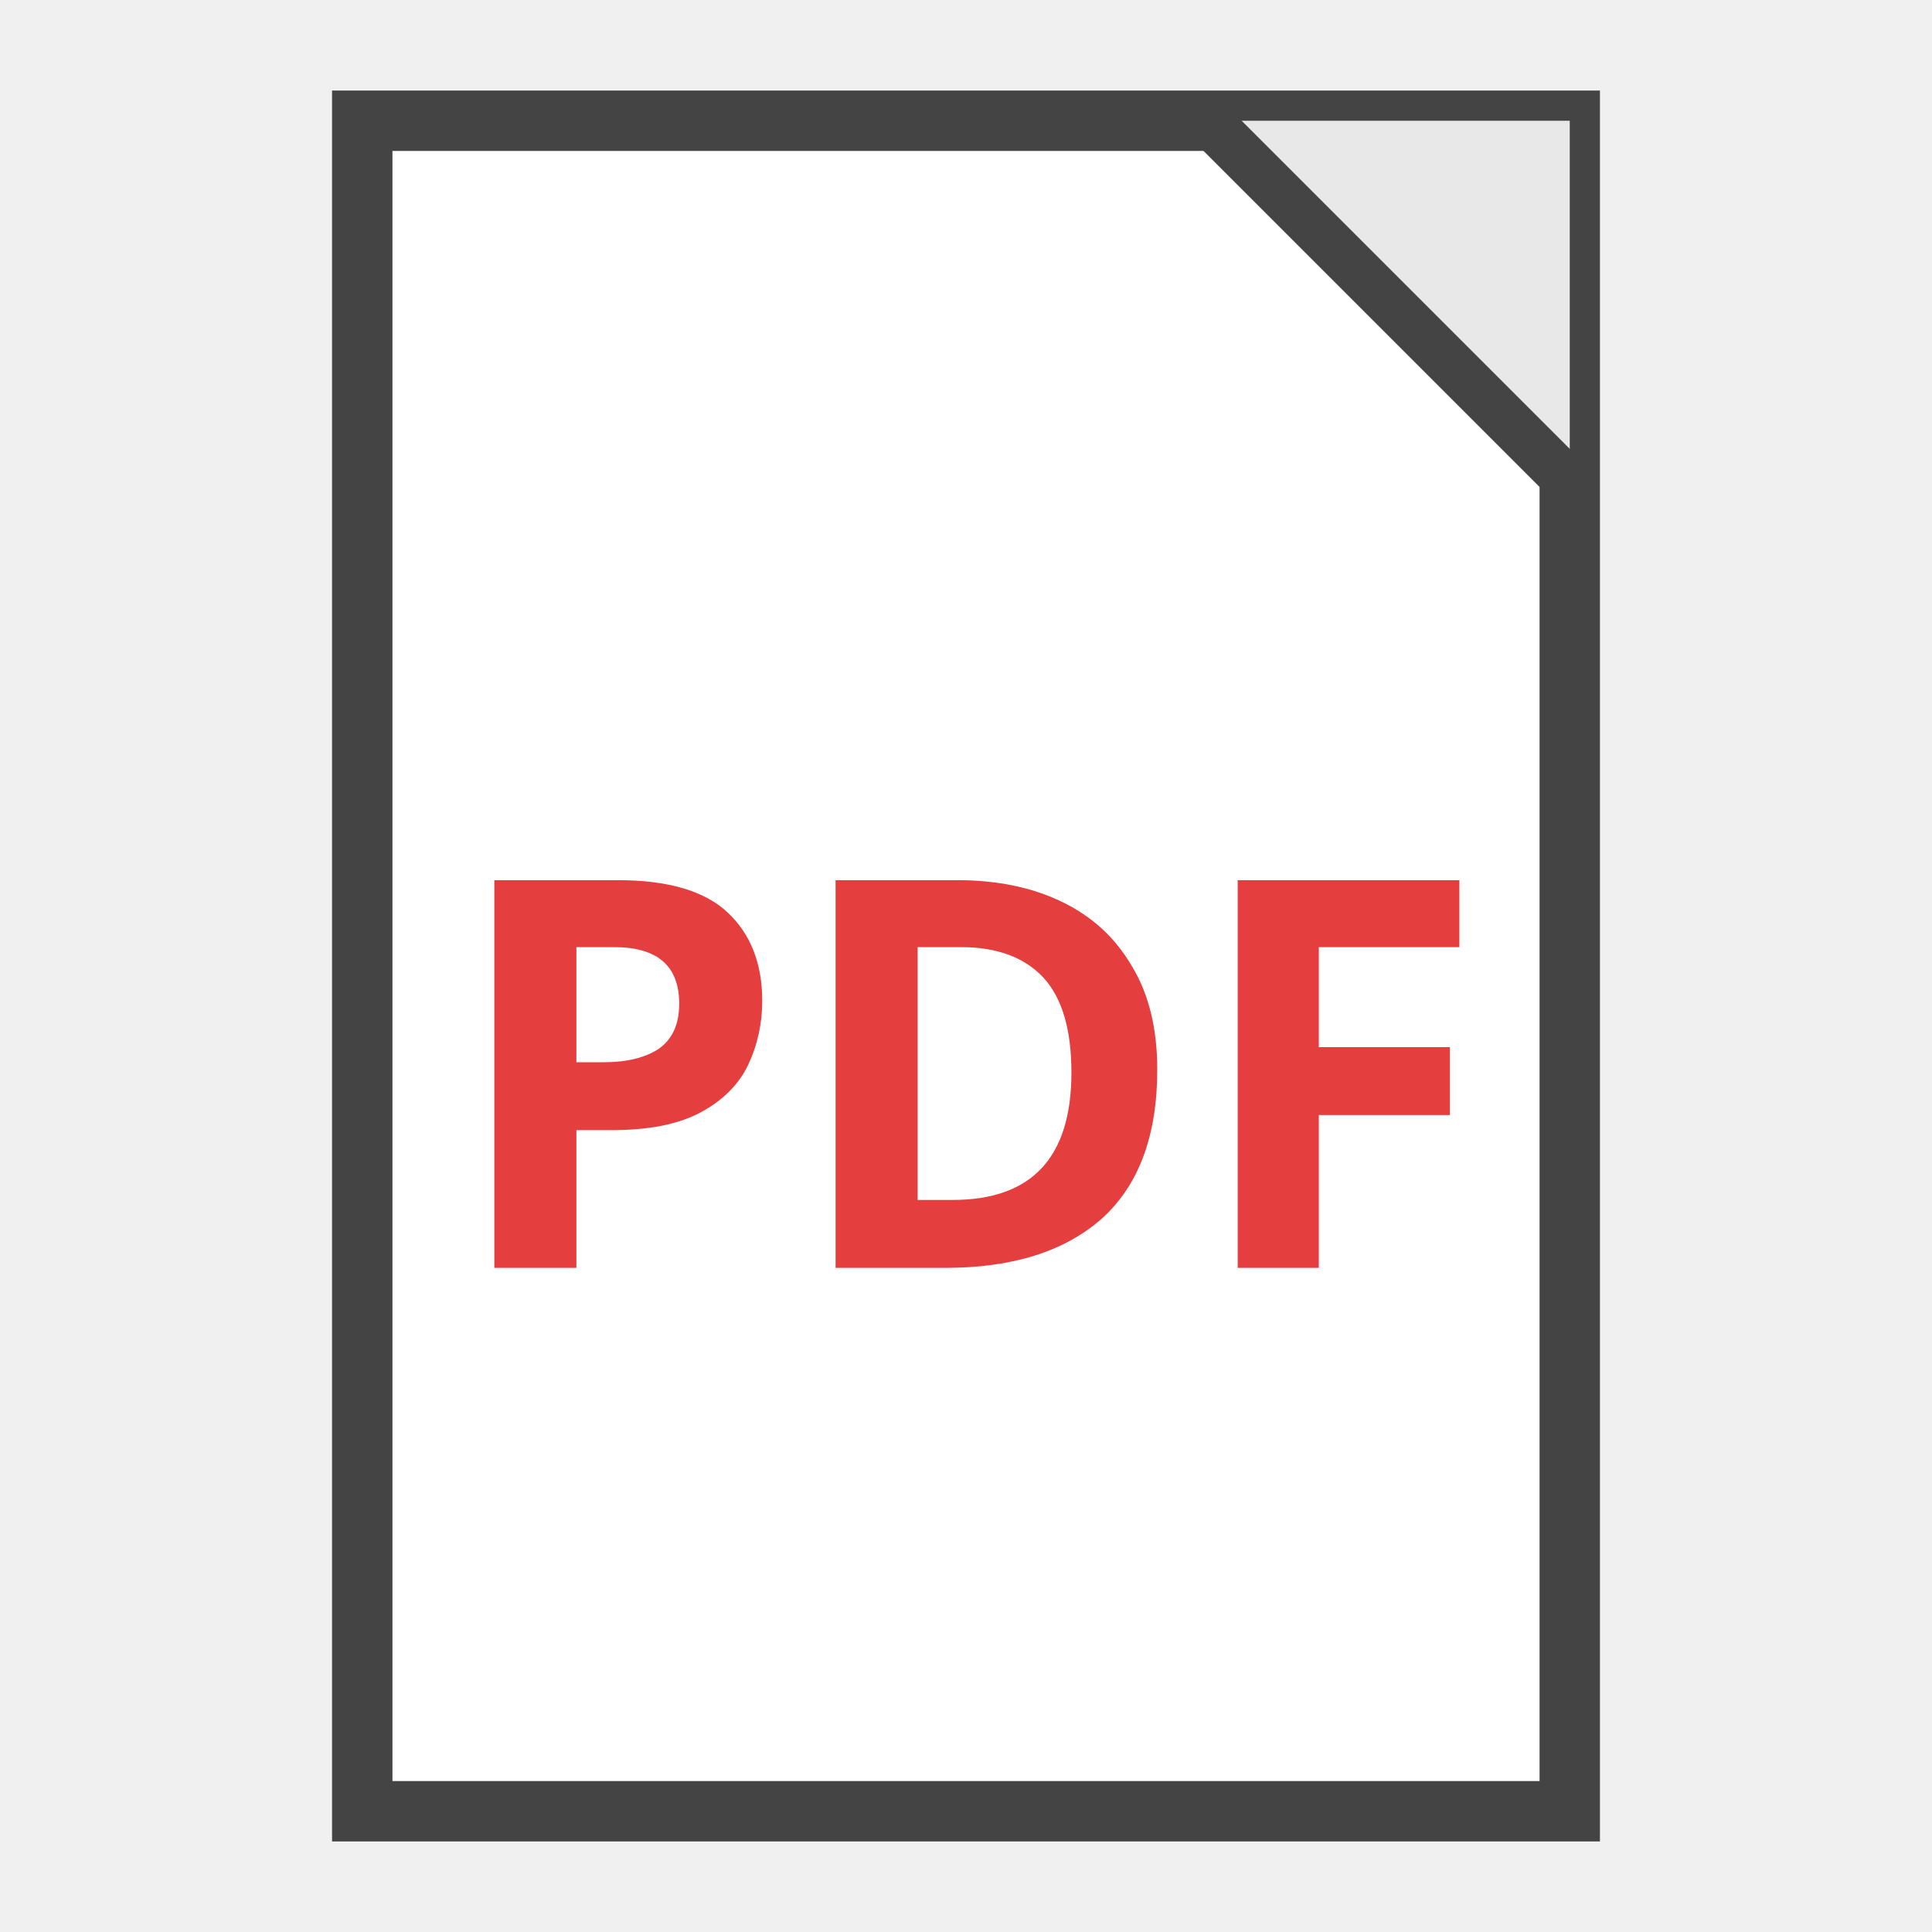
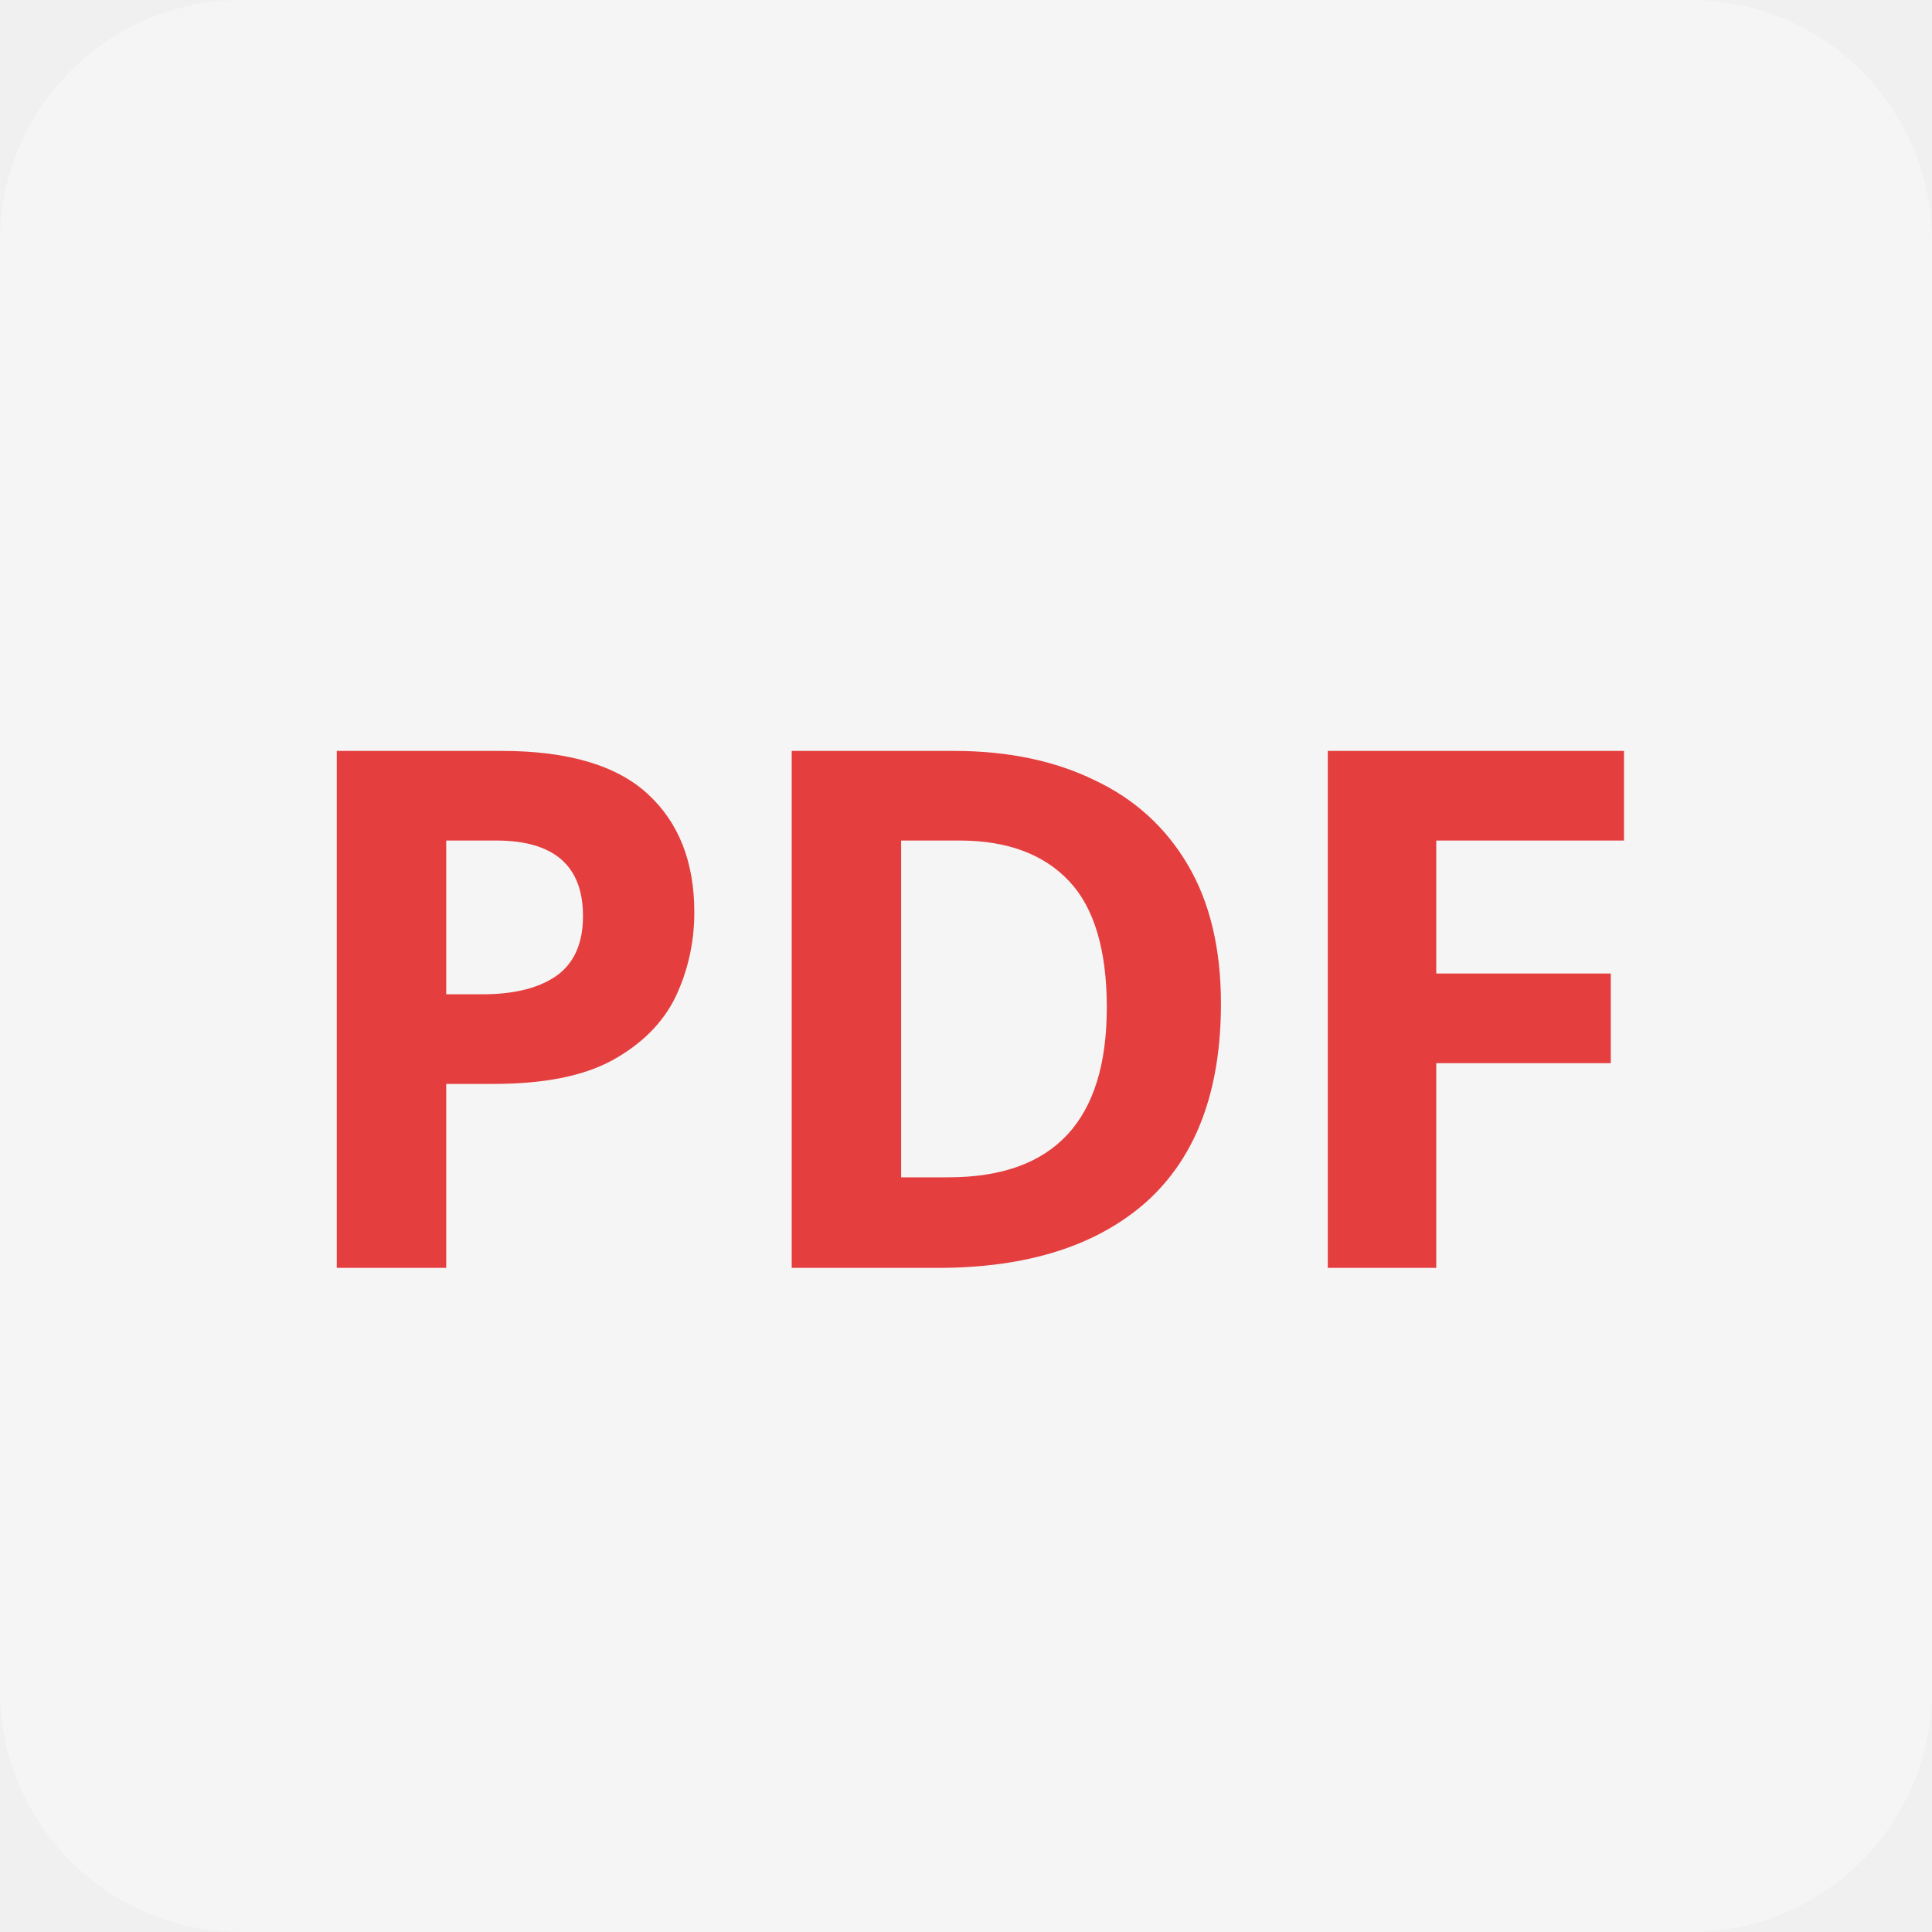
<svg xmlns="http://www.w3.org/2000/svg" viewBox="0 0 32 32">
-   <rect x="6" y="2" width="20" height="28" fill="#fff" stroke="#444" stroke-width="1" />
-   <path d="M20 2 L26 2 V8 Z" fill="#e8e8e8" stroke="none" />
-   <line x1="20" y1="2" x2="26" y2="8" stroke="#444" stroke-width="0.8" />
-   <text x="16" y="21" text-anchor="middle" font-family="sans-serif" font-weight="bold" font-size="9" fill="#e53e3e">PDF</text>
+   <rect width="32" height="32" rx="4" fill="#f5f5f5" />
+   <text x="16" y="21" text-anchor="middle" font-family="sans-serif" font-weight="bold" font-size="12" fill="#e53e3e">PDF</text>
</svg>
